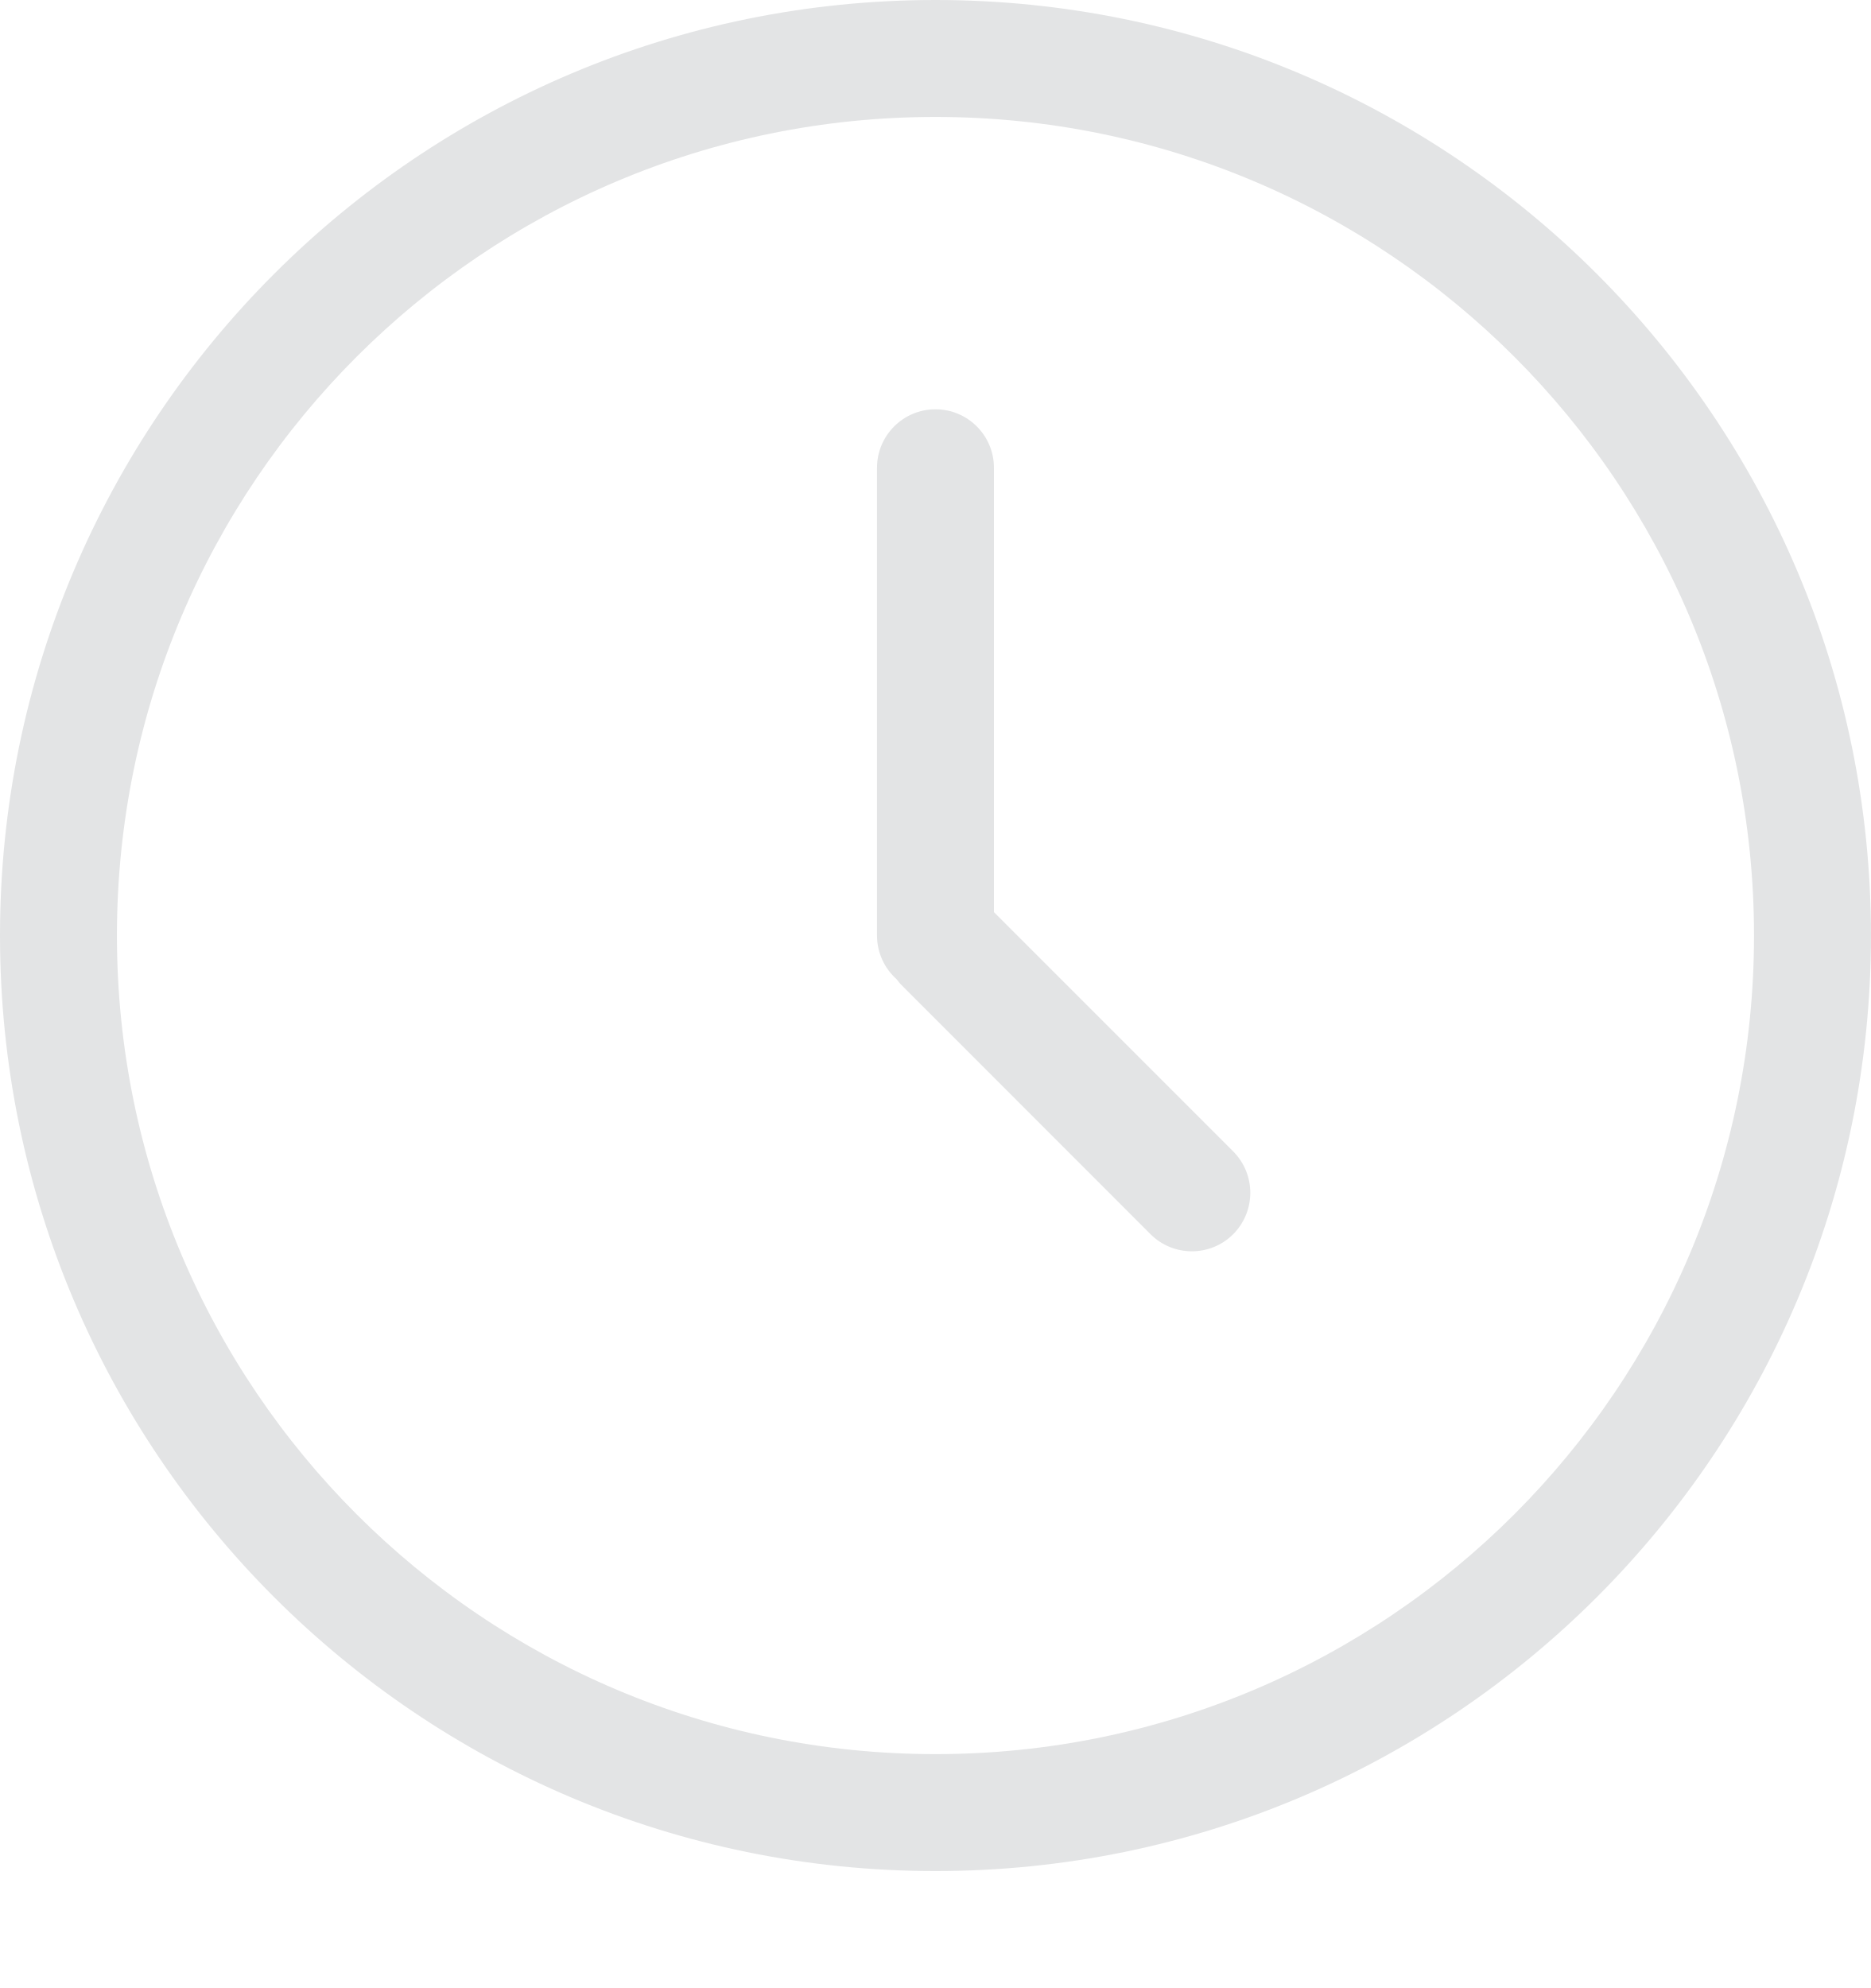
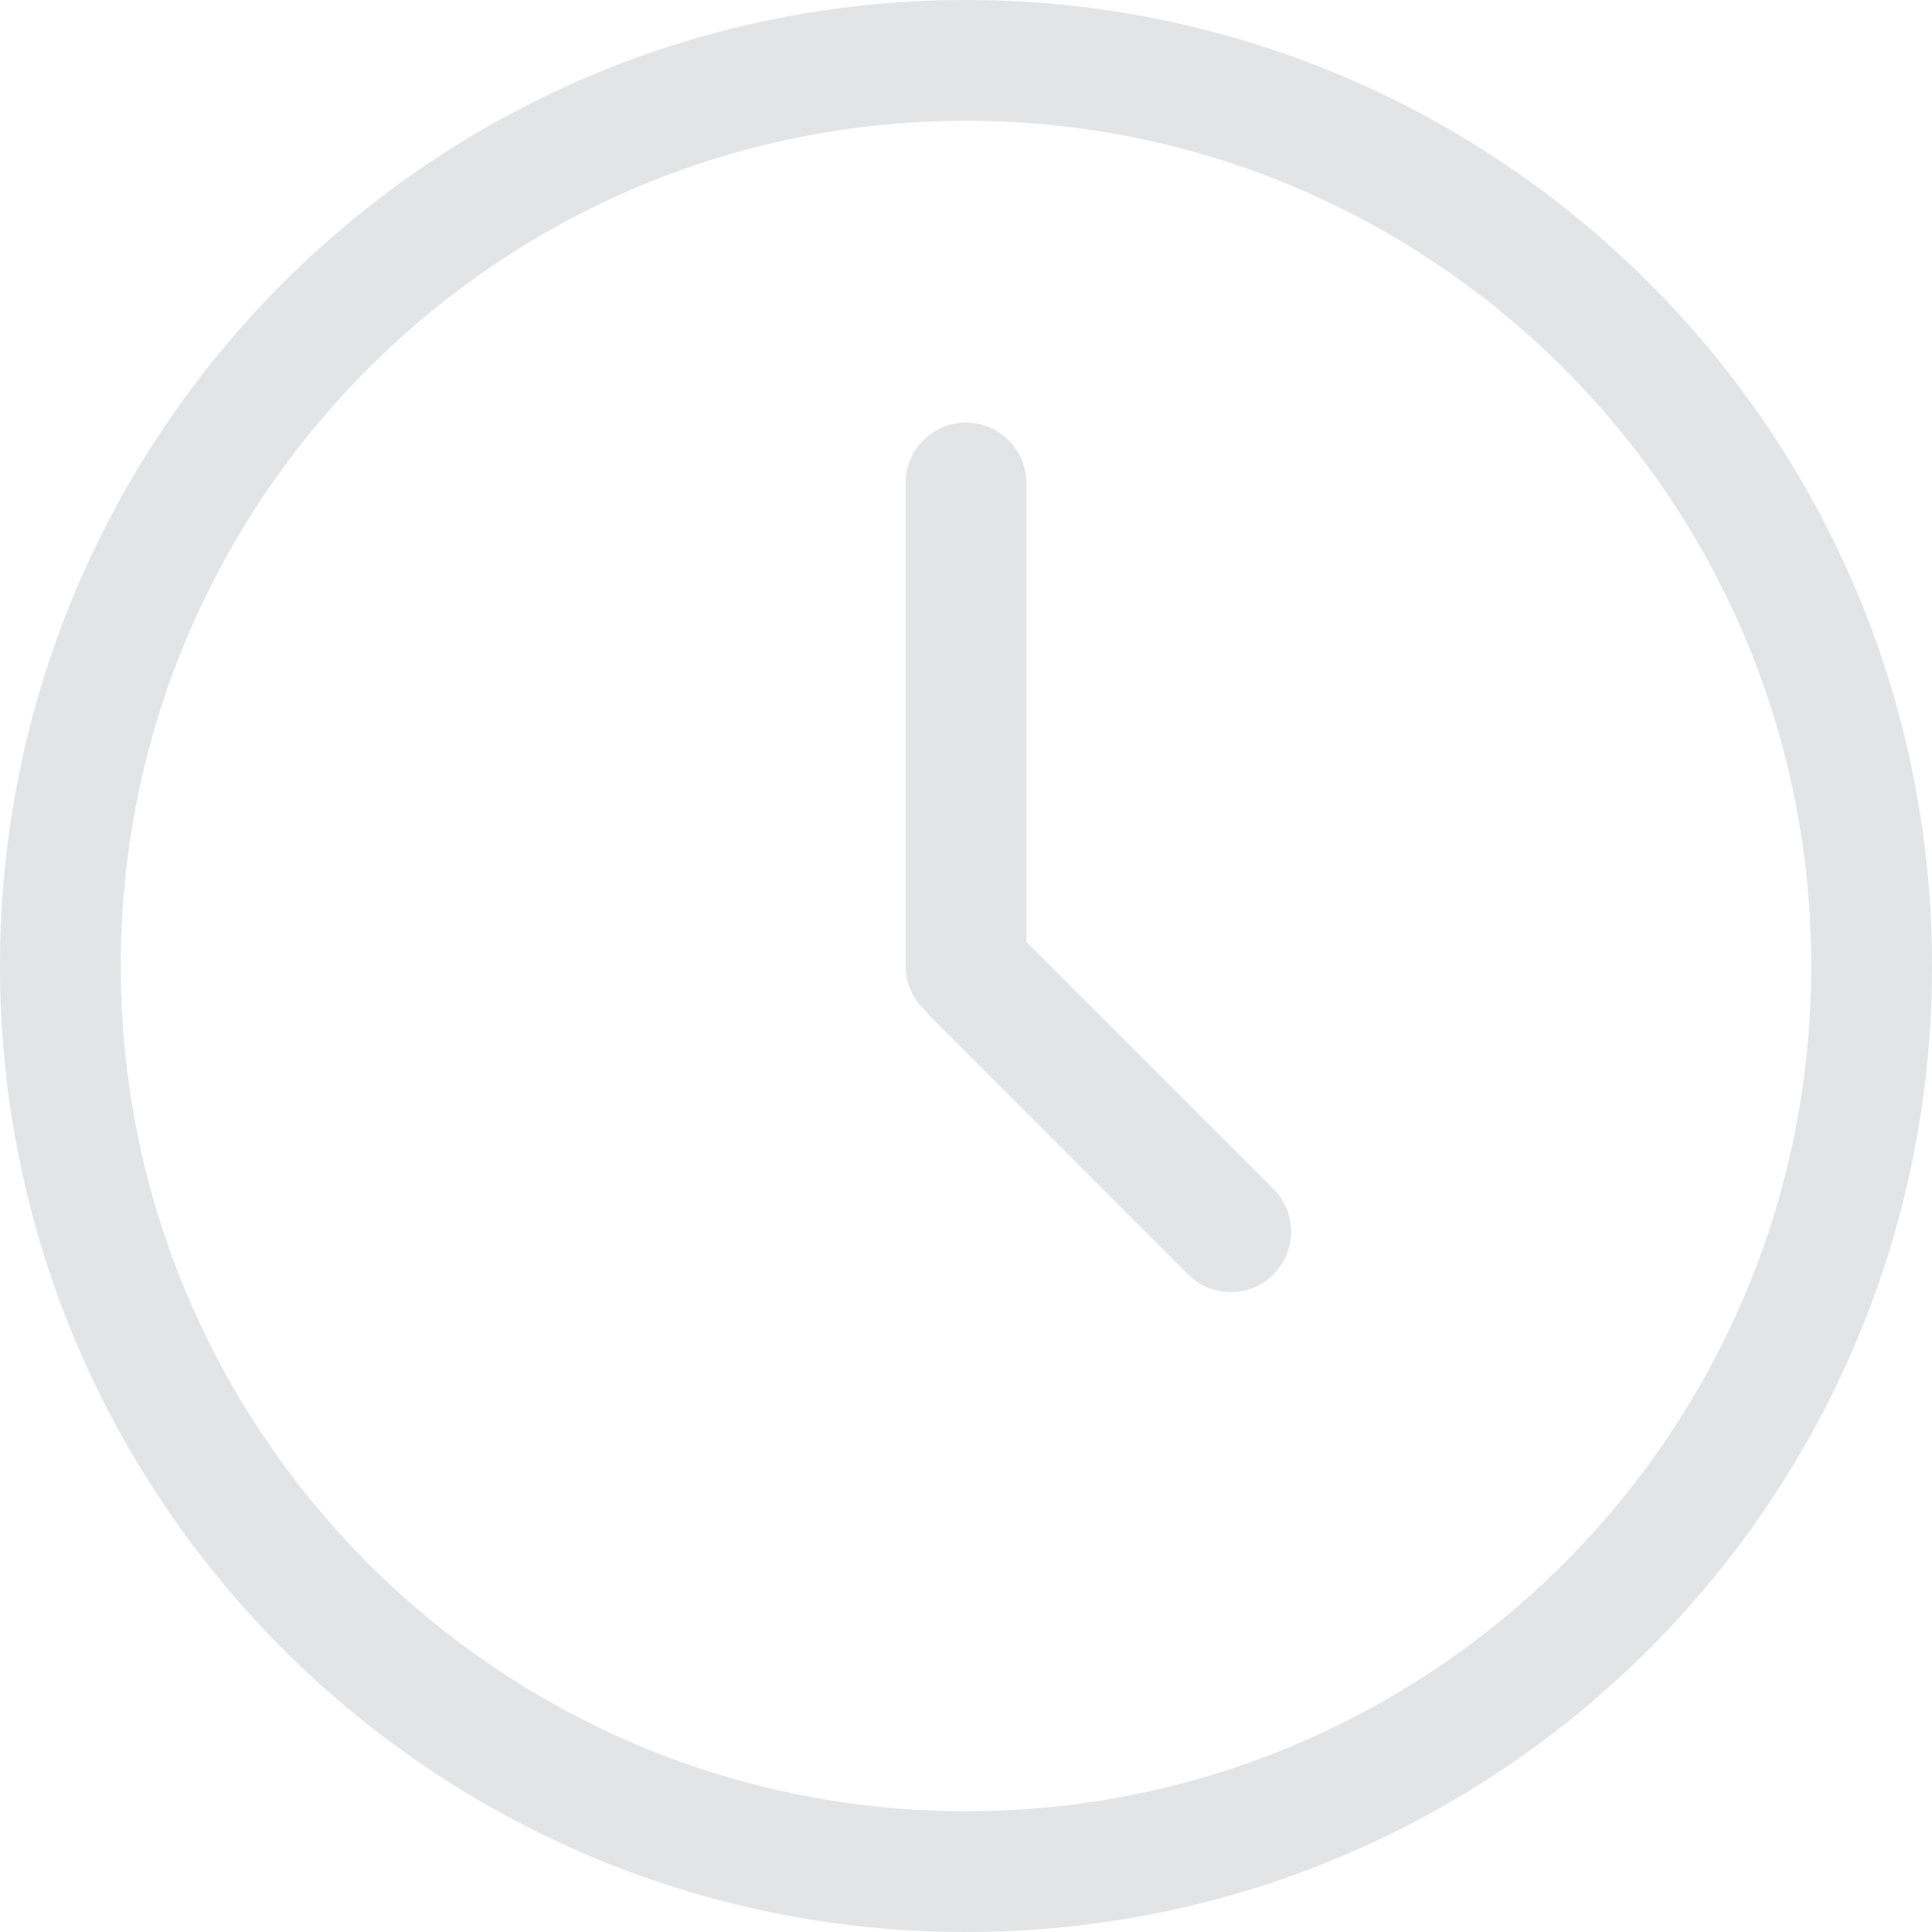
- <svg xmlns="http://www.w3.org/2000/svg" width="16px" height="17px" viewBox="0 0 16 17" version="1.1">
+ <svg xmlns="http://www.w3.org/2000/svg" width="16px" height="16px" viewBox="0 0 16 16" version="1.1">
  <g id="💎-Components" stroke="none" stroke-width="1" fill="none" fill-rule="evenodd">
    <g id="Icons/Grid" transform="translate(-1200, -841)">
      <g id="16dp" transform="translate(62, 729)">
        <g id="Black" transform="translate(954, 0)">
          <g id="Group-5836" transform="translate(40, 40)">
            <g id="Icons-/-16-/-ic_time_grey03" transform="translate(144, 72)">
              <rect id="area" x="4.2913598e-07" y="0.087" width="16" height="16" />
              <path d="M8,3.5 C8.276,3.5 8.5,3.724 8.5,4 L8.5,7.8 L10.546,9.846 C10.741,10.042 10.741,10.358 10.546,10.554 C10.351,10.749 10.034,10.749 9.839,10.554 L7.718,8.432 C7.699,8.414 7.682,8.394 7.667,8.373 C7.565,8.282 7.5,8.148 7.5,8 L7.5,4 C7.5,3.724 7.724,3.5 8,3.5 Z M16,8 C16,3.582 12.418,0 8,0 C3.582,0 0,3.582 0,8 C0,12.418 3.582,16 8,16 C12.418,16 16,12.418 16,8 Z M8,15 C4.134,15 1,11.866 1,8 C1,4.134 4.134,1 8,1 C11.866,1 15,4.134 15,8 C15,11.866 11.866,15 8,15 Z" id="Union" fill="#E3E4E5" />
            </g>
          </g>
        </g>
      </g>
    </g>
  </g>
</svg>
